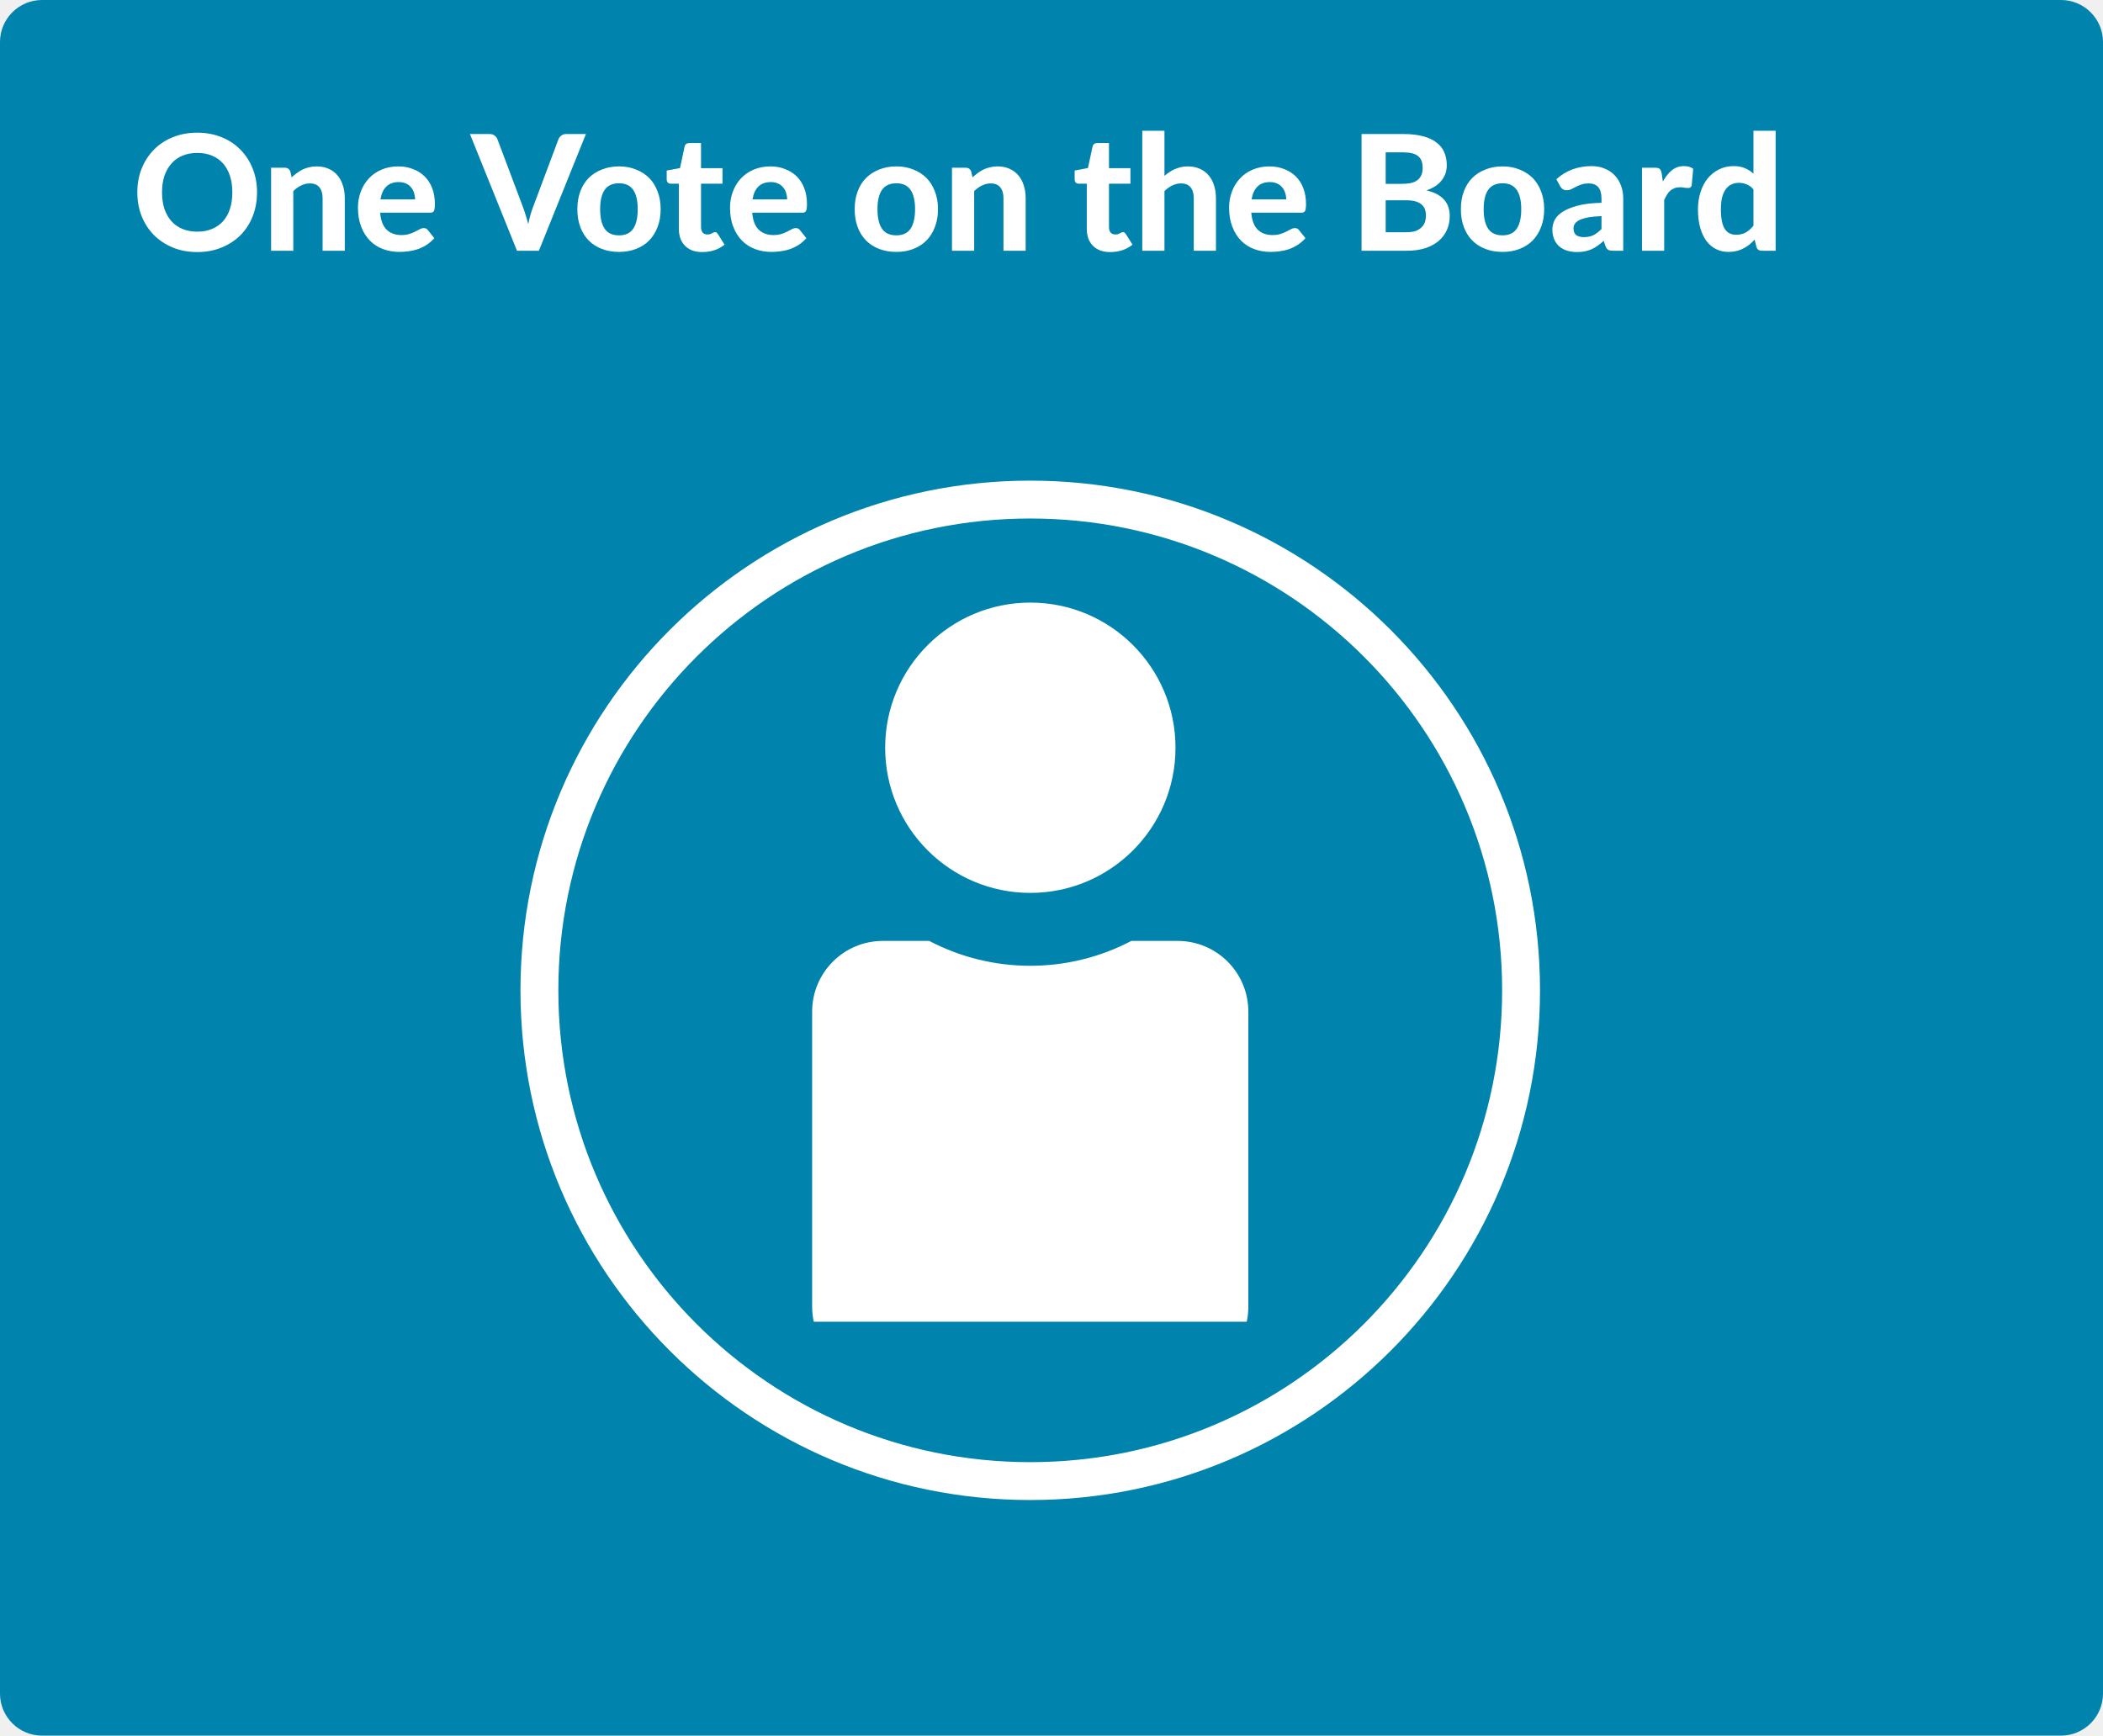
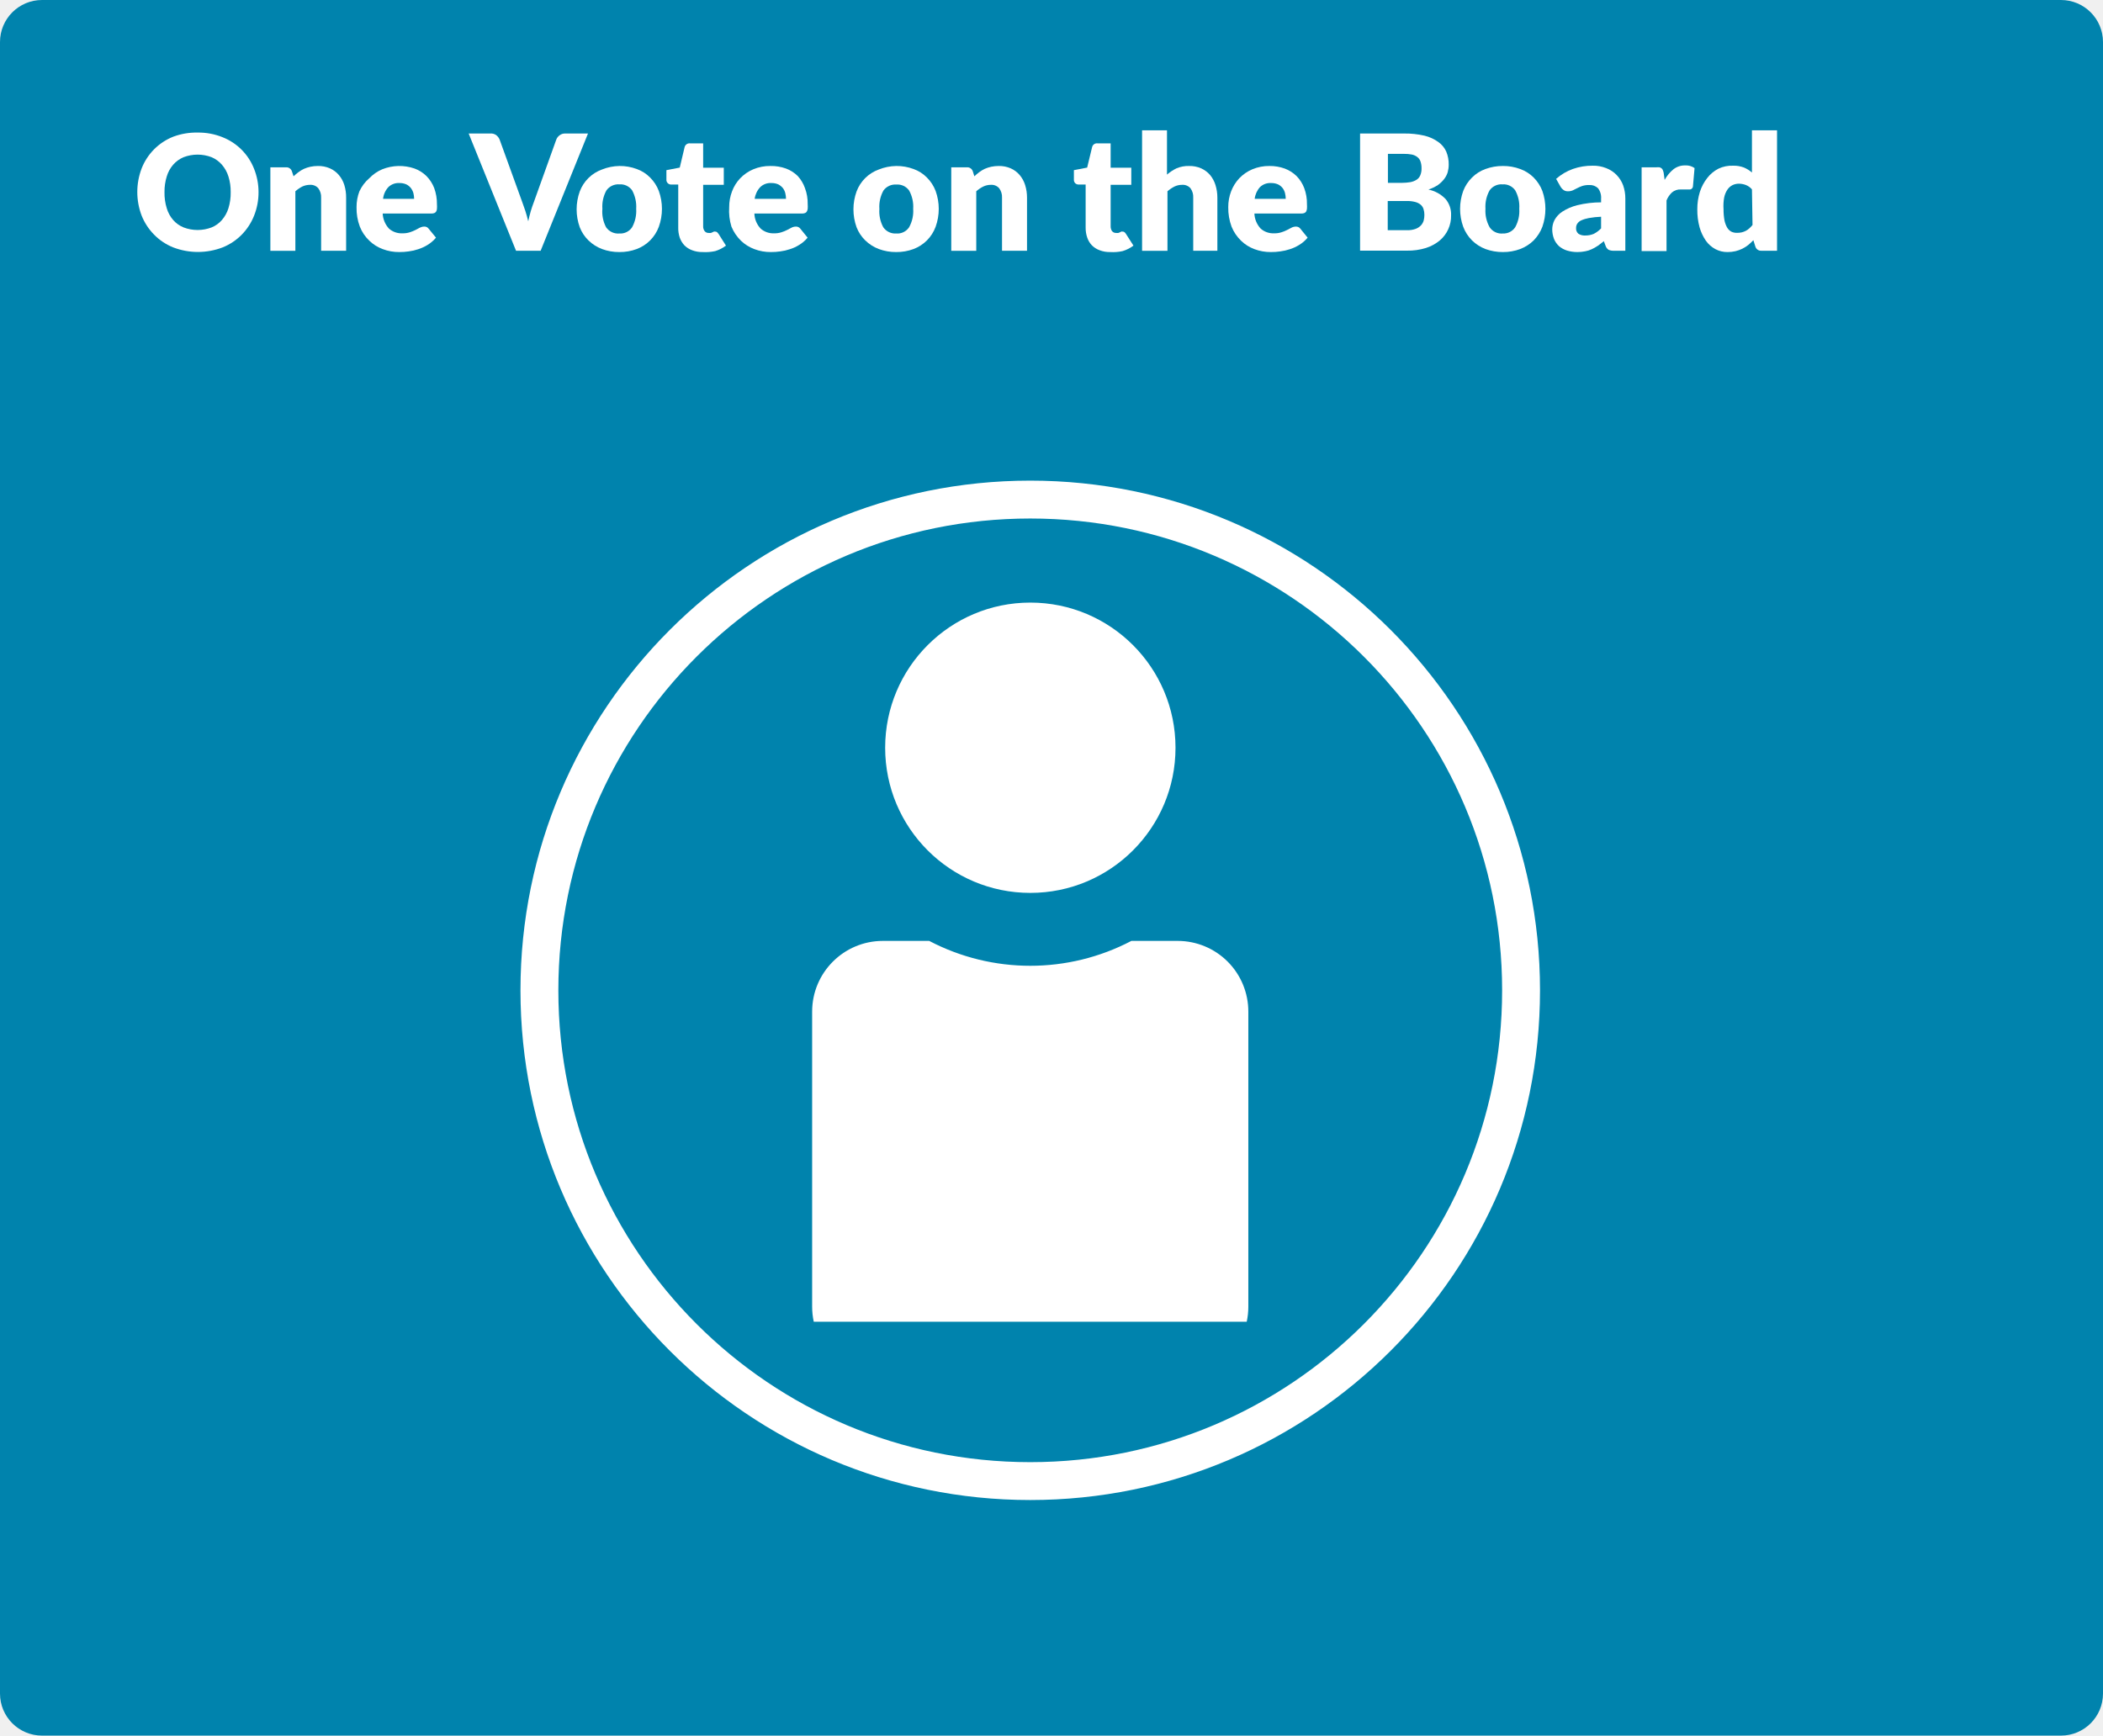
<svg xmlns="http://www.w3.org/2000/svg" viewBox="0 0 222.07 183.3">
  <defs>
-     <style>.cls-1{fill:#0083ad;}.cls-2{font-size:17px;font-family:Lato;font-weight:800;}.cls-10,.cls-2{fill:#fff;}.cls-3{letter-spacing:-0.01em;}.cls-4{letter-spacing:-0.04em;}.cls-5{letter-spacing:-0.08em;}.cls-6{letter-spacing:-0.01em;}.cls-7{letter-spacing:0em;}.cls-8{letter-spacing:-0.01em;}.cls-9{letter-spacing:-0.01em;}.cls-11{fill:none;stroke:#fff;stroke-miterlimit:10;stroke-width:4px;}</style>
+     <style>.cls-1{fill:#0083ad;}.cls-2{fill:#fff;}.cls-3{fill:none;stroke:#fff;stroke-miterlimit:10;stroke-width:4px;}</style>
  </defs>
  <g id="map">
    <rect class="cls-1" width="222.07" height="183.3" rx="4.44" />
-     <text class="cls-2" transform="translate(13.94 26.48)">
-       <tspan class="cls-3">O</tspan>
-       <tspan x="13.72" y="0">ne</tspan>
-       <tspan class="cls-4" x="32.57" y="0"> </tspan>
-       <tspan class="cls-5" x="35.84" y="0">V</tspan>
-       <tspan class="cls-6" x="46.51" y="0">o</tspan>
-       <tspan class="cls-7" x="56.21" y="0">t</tspan>
-       <tspan x="62.65" y="0">e on the </tspan>
-       <tspan class="cls-8" x="128.54" y="0">B</tspan>
-       <tspan x="139.81" y="0">oa</tspan>
-       <tspan class="cls-9" x="158.48" y="0">r</tspan>
-       <tspan x="164.83" y="0">d</tspan>
-     </text>
-     <circle class="cls-10" cx="108.8" cy="78.97" r="15.33" />
-     <path class="cls-10" d="M124.36,99.37h-4.89a23,23,0,0,1-21.35,0H93.23a7.47,7.47,0,0,0-7.47,7.47V138a7.52,7.52,0,0,0,.17,1.59h45.72a7.52,7.52,0,0,0,.17-1.59V106.84A7.46,7.46,0,0,0,124.36,99.37Z" />
-     <circle class="cls-11" cx="108.79" cy="104.59" r="51.83" />
+     <path class="cls-2" d="M27.3,20.28a6.62,6.62,0,0,1-.47,2.5,6.06,6.06,0,0,1-1.3,2,5.94,5.94,0,0,1-2,1.34,7.3,7.3,0,0,1-5.26,0,5.89,5.89,0,0,1-2-1.34,6.08,6.08,0,0,1-1.31-2,7,7,0,0,1,0-5,5.92,5.92,0,0,1,3.35-3.35A7,7,0,0,1,20.87,14a6.77,6.77,0,0,1,2.63.49,5.9,5.9,0,0,1,3.33,3.34A6.61,6.61,0,0,1,27.3,20.28Zm-2.94,0a5.3,5.3,0,0,0-.24-1.65,3.47,3.47,0,0,0-.69-1.24,3,3,0,0,0-1.09-.79,4.16,4.16,0,0,0-2.95,0,3,3,0,0,0-1.1.79,3.31,3.31,0,0,0-.68,1.24,5.3,5.3,0,0,0-.24,1.65A5.39,5.39,0,0,0,17.61,22a3.31,3.31,0,0,0,.68,1.24,2.91,2.91,0,0,0,1.1.78,4.16,4.16,0,0,0,2.95,0,2.87,2.87,0,0,0,1.09-.78A3.47,3.47,0,0,0,24.12,22,5.39,5.39,0,0,0,24.36,20.28Z" />
+     <path class="cls-2" d="M31,18.62a5.27,5.27,0,0,1,.52-.44,3.44,3.44,0,0,1,.58-.35,3.61,3.61,0,0,1,.68-.22,3.81,3.81,0,0,1,.78-.08,3,3,0,0,1,1.28.25,2.64,2.64,0,0,1,.94.7,3,3,0,0,1,.58,1.06,4.43,4.43,0,0,1,.19,1.34v5.6H33.91v-5.6a1.54,1.54,0,0,0-.3-1,1.07,1.07,0,0,0-.87-.36,1.92,1.92,0,0,0-.82.18,3.65,3.65,0,0,0-.73.5v6.29H28.55V17.67h1.64a.61.61,0,0,1,.64.44Z" />
+     <path class="cls-2" d="M40.41,22.55a2.53,2.53,0,0,0,.67,1.6,2,2,0,0,0,1.41.49,2.36,2.36,0,0,0,.79-.11,4,4,0,0,0,.59-.24l.47-.25a1.07,1.07,0,0,1,.46-.11.53.53,0,0,1,.47.23l.77.94a3.64,3.64,0,0,1-.88.76,4.5,4.5,0,0,1-1,.46,5.06,5.06,0,0,1-1,.23,6.45,6.45,0,0,1-1,.07,4.76,4.76,0,0,1-1.74-.31,4,4,0,0,1-1.42-.89,4.12,4.12,0,0,1-1-1.48,5.46,5.46,0,0,1-.35-2.06,4.62,4.62,0,0,1,.3-1.67A4.09,4.09,0,0,1,39,18.82a4.13,4.13,0,0,1,1.36-.94,4.89,4.89,0,0,1,3.42-.08,3.51,3.51,0,0,1,1.25.79,3.71,3.71,0,0,1,.82,1.27,4.83,4.83,0,0,1,.29,1.71,3,3,0,0,1,0,.48.59.59,0,0,1-.09.3.43.43,0,0,1-.18.15.85.85,0,0,1-.3.05ZM43.73,21a2.57,2.57,0,0,0-.08-.62,1.66,1.66,0,0,0-.27-.53,1.42,1.42,0,0,0-.48-.38,1.74,1.74,0,0,0-.72-.14,1.55,1.55,0,0,0-1.17.43A2.17,2.17,0,0,0,40.45,21Z" />
+     <path class="cls-2" d="M62.09,14.1l-5,12.38h-2.6l-5-12.38h2.31a.93.93,0,0,1,.6.17,1.19,1.19,0,0,1,.35.45l2.4,6.63c.11.29.22.6.33.94s.21.71.3,1.08q.12-.56.27-1.08c.1-.34.21-.65.32-.94l2.38-6.63a1,1,0,0,1,.34-.43.92.92,0,0,1,.6-.19Z" />
+     <path class="cls-2" d="M65.41,17.53a5.09,5.09,0,0,1,1.83.32,3.71,3.71,0,0,1,1.41.9,4,4,0,0,1,.92,1.42,5.58,5.58,0,0,1,0,3.78,4,4,0,0,1-.92,1.44,4,4,0,0,1-1.41.91,5.09,5.09,0,0,1-1.83.32,5.15,5.15,0,0,1-1.84-.32,4.16,4.16,0,0,1-1.43-.91A3.91,3.91,0,0,1,61.22,24a5.58,5.58,0,0,1,0-3.78,3.93,3.93,0,0,1,2.35-2.32A5.15,5.15,0,0,1,65.41,17.53Zm0,7.13A1.49,1.49,0,0,0,66.75,24a3.61,3.61,0,0,0,.43-1.95,3.61,3.61,0,0,0-.43-1.95,1.51,1.51,0,0,0-1.34-.63,1.55,1.55,0,0,0-1.37.63,3.52,3.52,0,0,0-.43,1.95A3.52,3.52,0,0,0,64,24,1.54,1.54,0,0,0,65.41,24.66Z" />
+     <path class="cls-2" d="M74.2,26.62a2.93,2.93,0,0,1-1.11-.19,2.24,2.24,0,0,1-.81-.51,2.35,2.35,0,0,1-.5-.82A3.19,3.19,0,0,1,71.62,24V19.49h-.75a.48.48,0,0,1-.35-.14.46.46,0,0,1-.15-.38v-1l1.41-.27.51-2.15a.53.53,0,0,1,.58-.41h1.38v2.57h2.18v1.81H74.25v4.37a.81.81,0,0,0,.15.51.51.51,0,0,0,.43.2.88.88,0,0,0,.24,0l.17-.07.14-.07a.33.33,0,0,1,.15,0,.31.31,0,0,1,.19.06,1.47,1.47,0,0,1,.15.17l.79,1.25a3.61,3.61,0,0,1-1.14.58A4.9,4.9,0,0,1,74.2,26.62Z" />
+     <path class="cls-2" d="M79.66,22.55a2.43,2.43,0,0,0,.67,1.6,2,2,0,0,0,1.4.49,2.32,2.32,0,0,0,.79-.11,3.62,3.62,0,0,0,.59-.24l.48-.25a1,1,0,0,1,.45-.11.56.56,0,0,1,.48.23l.76.94a3.46,3.46,0,0,1-.88.76,4.1,4.1,0,0,1-1,.46,5.06,5.06,0,0,1-1,.23,6.35,6.35,0,0,1-1,.07,4.76,4.76,0,0,1-1.74-.31,4.11,4.11,0,0,1-1.42-.89,4.41,4.41,0,0,1-1-1.48A5.66,5.66,0,0,1,77,21.88a4.62,4.62,0,0,1,.3-1.67,4.09,4.09,0,0,1,.87-1.39,4.18,4.18,0,0,1,1.37-.94,4.53,4.53,0,0,1,1.81-.35A4.61,4.61,0,0,1,83,17.8a3.47,3.47,0,0,1,1.24.79A3.71,3.71,0,0,1,85,19.86a4.61,4.61,0,0,1,.29,1.71,3.25,3.25,0,0,1,0,.48.7.7,0,0,1-.1.3.34.34,0,0,1-.18.15.76.76,0,0,1-.29.05ZM83,21a2.57,2.57,0,0,0-.08-.62,1.46,1.46,0,0,0-.26-.53,1.65,1.65,0,0,0-.48-.38,1.76,1.76,0,0,0-.73-.14,1.55,1.55,0,0,0-1.17.43A2.24,2.24,0,0,0,79.69,21Z" />
+     <path class="cls-2" d="M94.64,17.53a5.09,5.09,0,0,1,1.83.32,3.71,3.71,0,0,1,1.41.9,4,4,0,0,1,.92,1.42,5.58,5.58,0,0,1,0,3.78,4,4,0,0,1-.92,1.44,4,4,0,0,1-1.41.91,5.09,5.09,0,0,1-1.83.32,5.15,5.15,0,0,1-1.84-.32,4.16,4.16,0,0,1-1.43-.91A3.91,3.91,0,0,1,90.45,24a5.58,5.58,0,0,1,0-3.78,3.93,3.93,0,0,1,2.35-2.32A5.15,5.15,0,0,1,94.64,17.53Zm0,7.13A1.49,1.49,0,0,0,96,24a3.52,3.52,0,0,0,.43-1.95A3.52,3.52,0,0,0,96,20.12a1.51,1.51,0,0,0-1.34-.63,1.55,1.55,0,0,0-1.37.63,3.52,3.52,0,0,0-.43,1.95A3.52,3.52,0,0,0,93.27,24,1.54,1.54,0,0,0,94.64,24.66Z" />
+     <path class="cls-2" d="M102.89,18.62a5.27,5.27,0,0,1,.52-.44,3.44,3.44,0,0,1,.58-.35,3.61,3.61,0,0,1,.68-.22,3.81,3.81,0,0,1,.78-.08,3,3,0,0,1,1.28.25,2.64,2.64,0,0,1,.94.7,3,3,0,0,1,.58,1.06,4.43,4.43,0,0,1,.2,1.34v5.6h-2.64v-5.6a1.54,1.54,0,0,0-.3-1,1.07,1.07,0,0,0-.87-.36,1.85,1.85,0,0,0-.81.18,3.44,3.44,0,0,0-.74.5v6.29h-2.64V17.67h1.64a.61.61,0,0,1,.64.44Z" />
+     <path class="cls-2" d="M117.23,26.62a2.93,2.93,0,0,1-1.11-.19,2.24,2.24,0,0,1-.81-.51,2.21,2.21,0,0,1-.5-.82,3.18,3.18,0,0,1-.17-1.06V19.49h-.75a.52.52,0,0,1-.35-.14.49.49,0,0,1-.14-.38v-1l1.4-.27.52-2.15a.52.52,0,0,1,.58-.41h1.38v2.57h2.18v1.81h-2.18v4.37a.88.88,0,0,0,.14.51.52.52,0,0,0,.43.2.9.9,0,0,0,.25,0l.17-.07.13-.07a.37.37,0,0,1,.15,0,.29.29,0,0,1,.19.06.65.65,0,0,1,.15.17l.8,1.25a3.56,3.56,0,0,1-1.15.58A4.77,4.77,0,0,1,117.23,26.62Z" />
+     <path class="cls-2" d="M123.23,18.44a4.57,4.57,0,0,1,1-.66,3.16,3.16,0,0,1,1.33-.25,3,3,0,0,1,1.28.25,2.73,2.73,0,0,1,.94.7,3.09,3.09,0,0,1,.57,1.06,4.43,4.43,0,0,1,.2,1.34v5.6H126v-5.6a1.54,1.54,0,0,0-.29-1,1.08,1.08,0,0,0-.88-.36,1.85,1.85,0,0,0-.81.18,3.71,3.71,0,0,0-.74.5v6.29H120.6V13.76h2.63Z" />
+     <path class="cls-2" d="M132.46,22.55a2.48,2.48,0,0,0,.67,1.6,2,2,0,0,0,1.4.49,2.32,2.32,0,0,0,.79-.11,3.62,3.62,0,0,0,.59-.24l.48-.25a1,1,0,0,1,.45-.11.56.56,0,0,1,.48.23l.76.94a3.46,3.46,0,0,1-.88.76,4.22,4.22,0,0,1-1,.46,5.33,5.33,0,0,1-1,.23,6.35,6.35,0,0,1-1,.07,4.79,4.79,0,0,1-1.74-.31,4,4,0,0,1-1.41-.89,4.28,4.28,0,0,1-1-1.48,5.66,5.66,0,0,1-.35-2.06,4.62,4.62,0,0,1,.3-1.67,4.25,4.25,0,0,1,.87-1.39,4.18,4.18,0,0,1,1.37-.94,4.53,4.53,0,0,1,1.81-.35,4.61,4.61,0,0,1,1.61.27,3.6,3.6,0,0,1,1.25.79,3.69,3.69,0,0,1,.81,1.27,4.61,4.61,0,0,1,.29,1.71,3.25,3.25,0,0,1,0,.48.89.89,0,0,1-.09.3.4.4,0,0,1-.19.15.76.76,0,0,1-.29.05ZM135.77,21a2.57,2.57,0,0,0-.08-.62,1.46,1.46,0,0,0-.26-.53,1.42,1.42,0,0,0-.48-.38,1.76,1.76,0,0,0-.73-.14,1.56,1.56,0,0,0-1.17.43,2.24,2.24,0,0,0-.56,1.24Z" />
+     <path class="cls-2" d="M148.24,14.1a9.14,9.14,0,0,1,2.19.23,4.18,4.18,0,0,1,1.47.68,2.46,2.46,0,0,1,.82,1,3.45,3.45,0,0,1,.26,1.39,3.09,3.09,0,0,1-.11.8,2.27,2.27,0,0,1-.38.72,3.22,3.22,0,0,1-.65.62,4.3,4.3,0,0,1-1,.48,3.47,3.47,0,0,1,1.81,1,2.51,2.51,0,0,1,.58,1.72,3.38,3.38,0,0,1-1.2,2.66,4.33,4.33,0,0,1-1.46.79,6.36,6.36,0,0,1-2,.28h-4.95V14.1Zm-1.68,2.15v3.06h1.49a5.44,5.44,0,0,0,.86-.07,1.91,1.91,0,0,0,.65-.24,1,1,0,0,0,.41-.47,1.74,1.74,0,0,0,.14-.74,2.22,2.22,0,0,0-.11-.74,1,1,0,0,0-.34-.47,1.41,1.41,0,0,0-.58-.26,4.19,4.19,0,0,0-.84-.07Zm2,8.06a2.46,2.46,0,0,0,.93-.14,1.5,1.5,0,0,0,.57-.38,1.28,1.28,0,0,0,.28-.51,2.38,2.38,0,0,0,.07-.59,1.91,1.91,0,0,0-.09-.61,1,1,0,0,0-.3-.46,1.5,1.5,0,0,0-.58-.29,3.19,3.19,0,0,0-.9-.1h-2v3.08Z" />
+     <path class="cls-2" d="M158.7,17.53a5.09,5.09,0,0,1,1.83.32,3.83,3.83,0,0,1,1.42.9,4.1,4.1,0,0,1,.92,1.42,5.74,5.74,0,0,1,0,3.78,4.19,4.19,0,0,1-.92,1.44,4.12,4.12,0,0,1-1.42.91,5.09,5.09,0,0,1-1.83.32,5.19,5.19,0,0,1-1.84-.32,4.12,4.12,0,0,1-1.42-.91,4.07,4.07,0,0,1-.93-1.44,5.58,5.58,0,0,1,0-3.78,4,4,0,0,1,.93-1.42,3.83,3.83,0,0,1,1.42-.9A5.19,5.19,0,0,1,158.7,17.53Zm0,7.13A1.48,1.48,0,0,0,160,24a3.52,3.52,0,0,0,.43-1.95,3.52,3.52,0,0,0-.43-1.95,1.5,1.5,0,0,0-1.34-.63,1.52,1.52,0,0,0-1.36.63,3.52,3.52,0,0,0-.44,1.95,3.52,3.52,0,0,0,.44,1.95A1.51,1.51,0,0,0,158.7,24.66Z" />
+     <path class="cls-2" d="M164.32,18.89a5.47,5.47,0,0,1,1.78-1.05,6.13,6.13,0,0,1,2.08-.34,3.66,3.66,0,0,1,1.44.26,3.05,3.05,0,0,1,1.09.72,3.12,3.12,0,0,1,.69,1.1,4.14,4.14,0,0,1,.23,1.39v5.51h-1.2a1.24,1.24,0,0,1-.57-.1.8.8,0,0,1-.32-.43l-.18-.48c-.23.19-.44.35-.64.49a4.53,4.53,0,0,1-.64.36,2.65,2.65,0,0,1-.69.22,4.15,4.15,0,0,1-.82.08,3.74,3.74,0,0,1-1.1-.16,2.43,2.43,0,0,1-.84-.46,2.17,2.17,0,0,1-.53-.76,2.89,2.89,0,0,1-.19-1,2.2,2.2,0,0,1,.24-1,2.47,2.47,0,0,1,.83-.89,5.2,5.2,0,0,1,1.58-.68,10.57,10.57,0,0,1,2.51-.3V21a1.65,1.65,0,0,0-.32-1.12,1.23,1.23,0,0,0-.91-.34,2.33,2.33,0,0,0-.76.1,3.82,3.82,0,0,0-.53.23l-.46.23a1.22,1.22,0,0,1-.53.1.73.73,0,0,1-.45-.13,1.08,1.08,0,0,1-.31-.33Zm4.75,4a9.38,9.38,0,0,0-1.3.14,3.4,3.4,0,0,0-.81.25,1,1,0,0,0-.41.35.82.82,0,0,0-.12.43.72.72,0,0,0,.25.63,1.19,1.19,0,0,0,.72.18,2.21,2.21,0,0,0,.89-.17,2.81,2.81,0,0,0,.78-.58Z" />
+     <path class="cls-2" d="M175.78,19a3.83,3.83,0,0,1,.94-1.13,1.94,1.94,0,0,1,1.22-.4,1.55,1.55,0,0,1,1,.28l-.17,1.93a.36.36,0,0,1-.41.33h-.18l-.23,0-.24,0h-.22a1.32,1.32,0,0,0-.93.31,2.31,2.31,0,0,0-.58.85v5.35h-2.63V17.67h1.56a1.55,1.55,0,0,1,.33,0,.57.57,0,0,1,.22.11.38.38,0,0,1,.13.19,1.43,1.43,0,0,1,.09.29Z" />
+     <path class="cls-2" d="M187.65,13.76V26.48H186a.62.62,0,0,1-.64-.44l-.21-.67a6.64,6.64,0,0,1-.55.51,3.6,3.6,0,0,1-.62.39,3.51,3.51,0,0,1-.73.26,3.58,3.58,0,0,1-.83.09,2.66,2.66,0,0,1-1.28-.31,2.91,2.91,0,0,1-1-.88,4.8,4.8,0,0,1-.67-1.42,6.93,6.93,0,0,1-.24-1.91,6,6,0,0,1,.27-1.83,4.72,4.72,0,0,1,.77-1.46,3.5,3.5,0,0,1,1.2-1A3.29,3.29,0,0,1,183,17.5a3,3,0,0,1,1.15.19,3.11,3.11,0,0,1,.85.53V13.76ZM185,20a1.6,1.6,0,0,0-.64-.46,2.07,2.07,0,0,0-.74-.14,1.53,1.53,0,0,0-.67.15,1.44,1.44,0,0,0-.53.46,2.36,2.36,0,0,0-.35.83A4.88,4.88,0,0,0,182,22.1a6.41,6.41,0,0,0,.1,1.18,2.64,2.64,0,0,0,.29.77,1.17,1.17,0,0,0,.44.42,1.32,1.32,0,0,0,.57.12,2.14,2.14,0,0,0,.52-.05,2,2,0,0,0,.43-.16,1.78,1.78,0,0,0,.37-.26,3,3,0,0,0,.34-.36Z" />
+     <circle class="cls-2" cx="108.8" cy="78.97" r="15.33" />
+     <path class="cls-2" d="M124.36,99.37h-4.89a23,23,0,0,1-21.35,0H93.23a7.47,7.47,0,0,0-7.47,7.47V138a7.52,7.52,0,0,0,.17,1.59h45.72a7.52,7.52,0,0,0,.17-1.59V106.84A7.46,7.46,0,0,0,124.36,99.37Z" />
+     <circle class="cls-3" cx="108.79" cy="104.59" r="51.83" />
  </g>
</svg>
